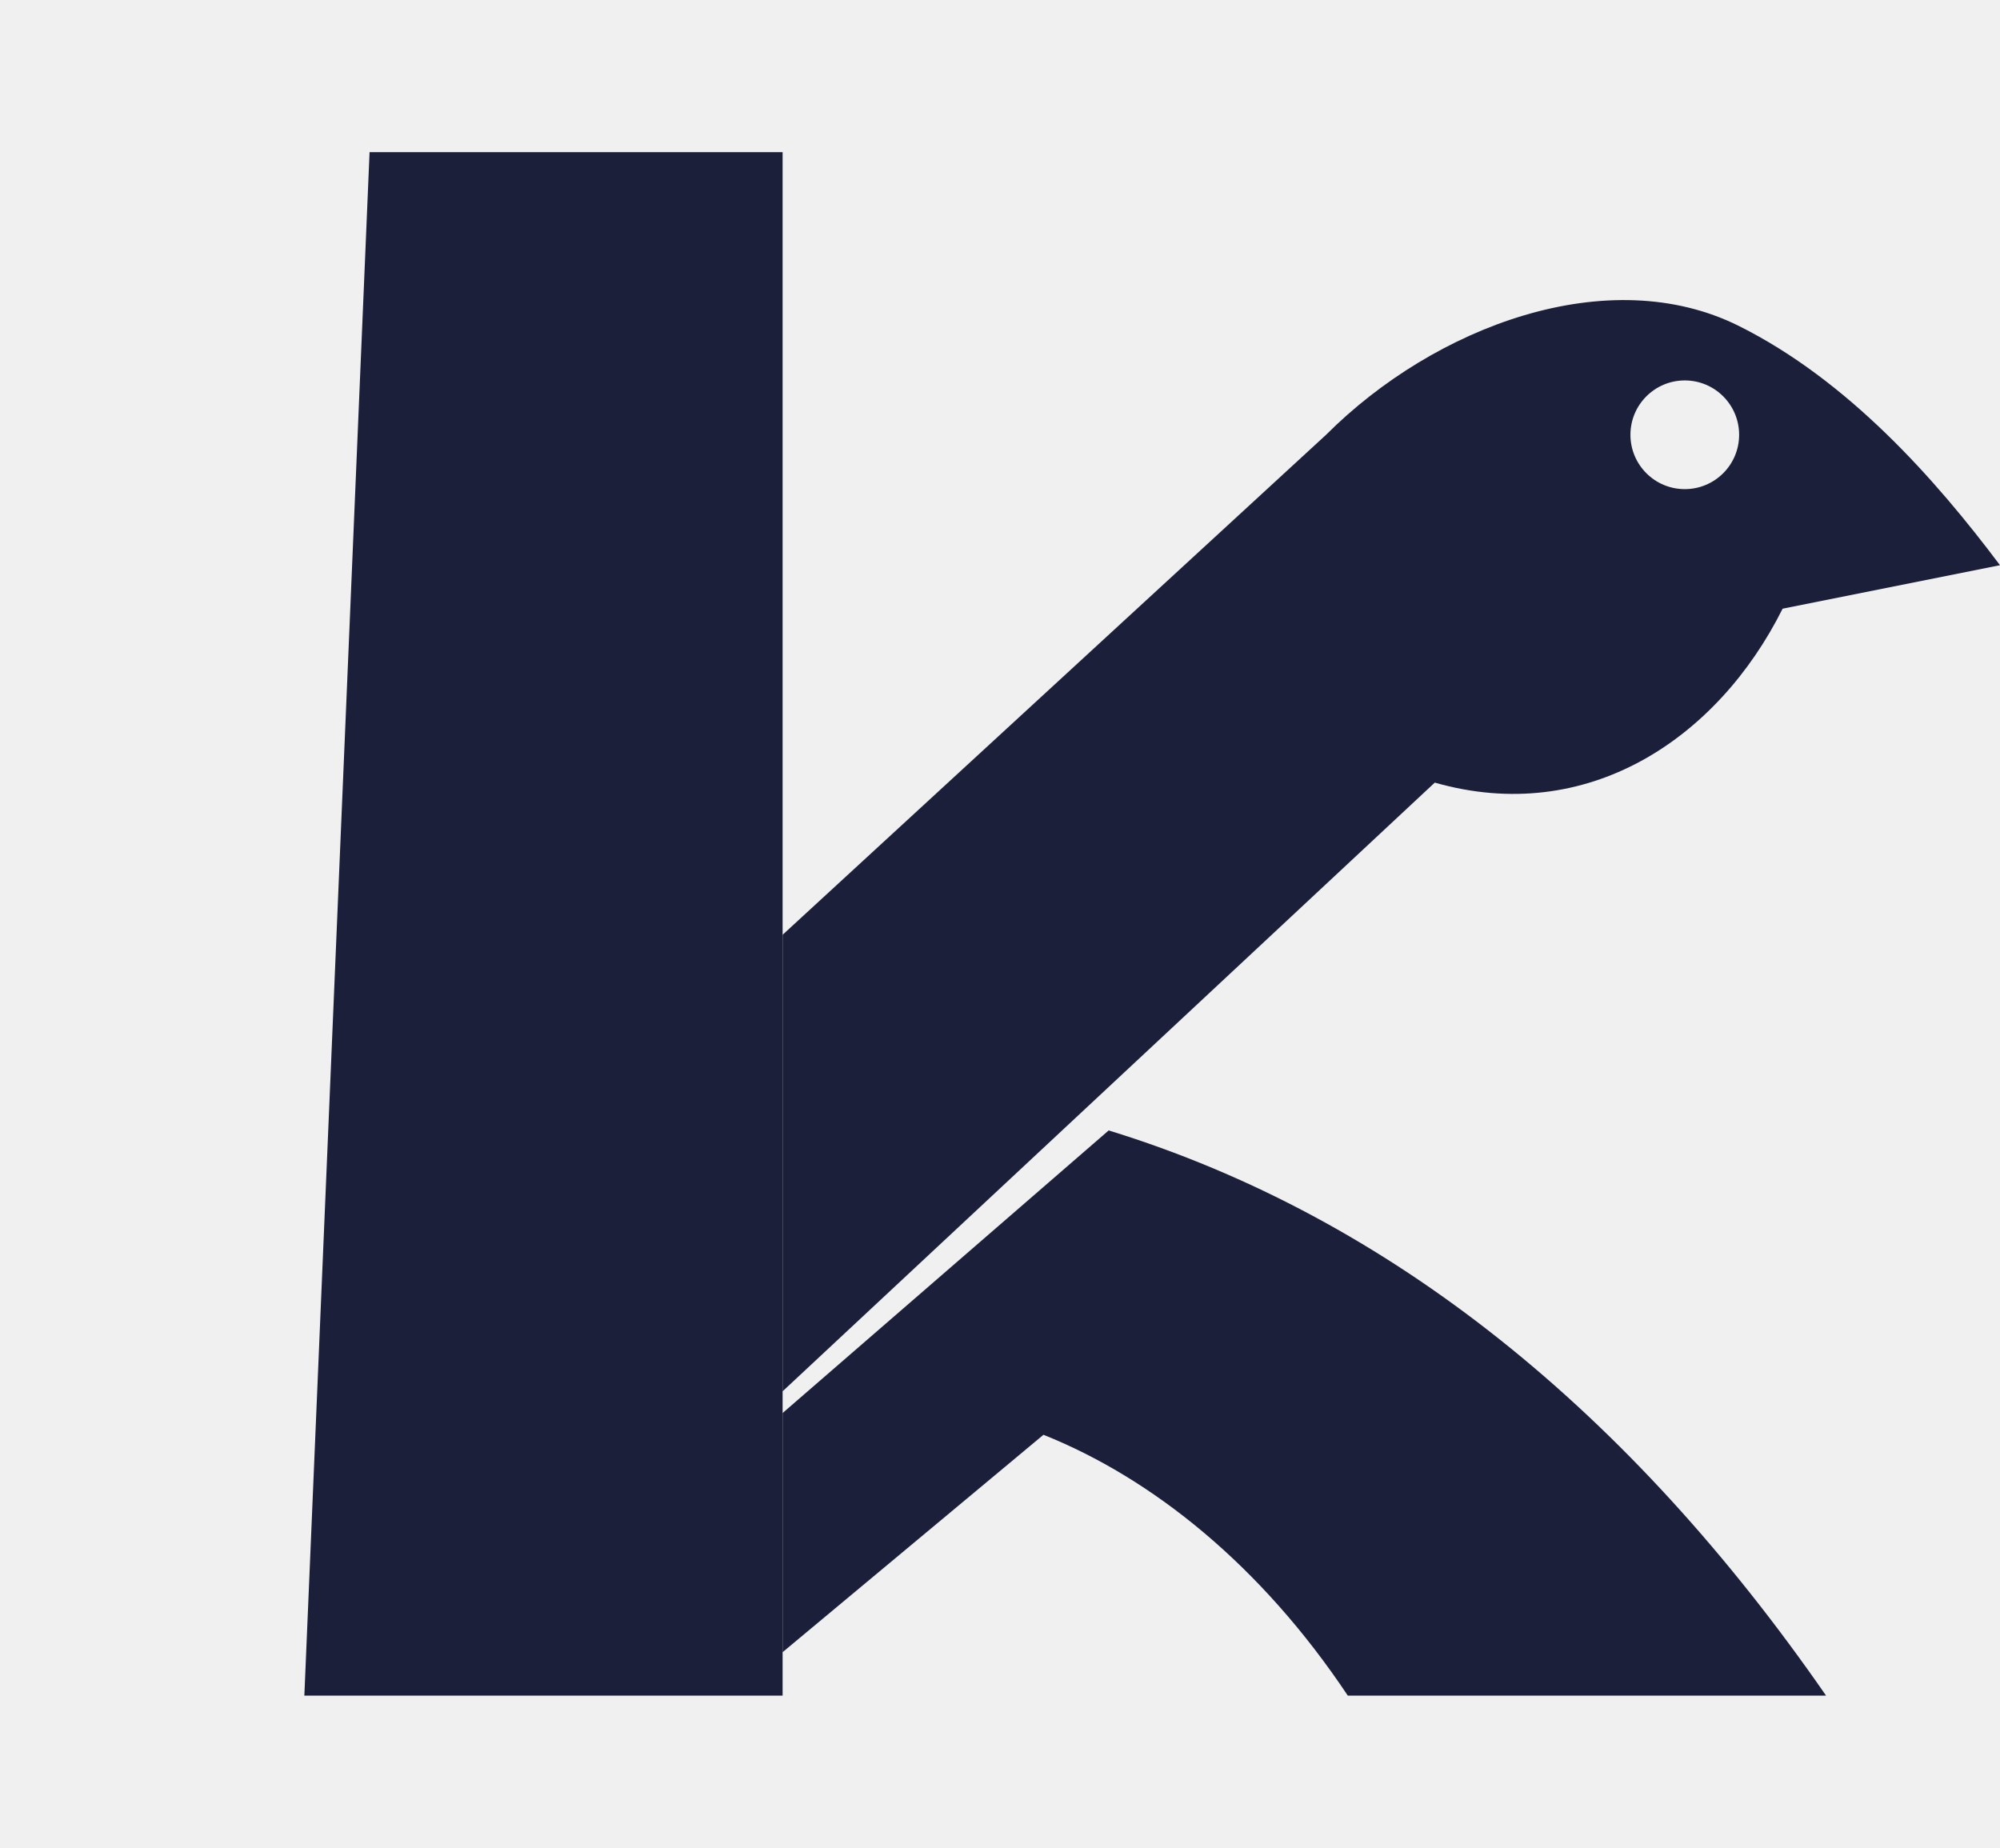
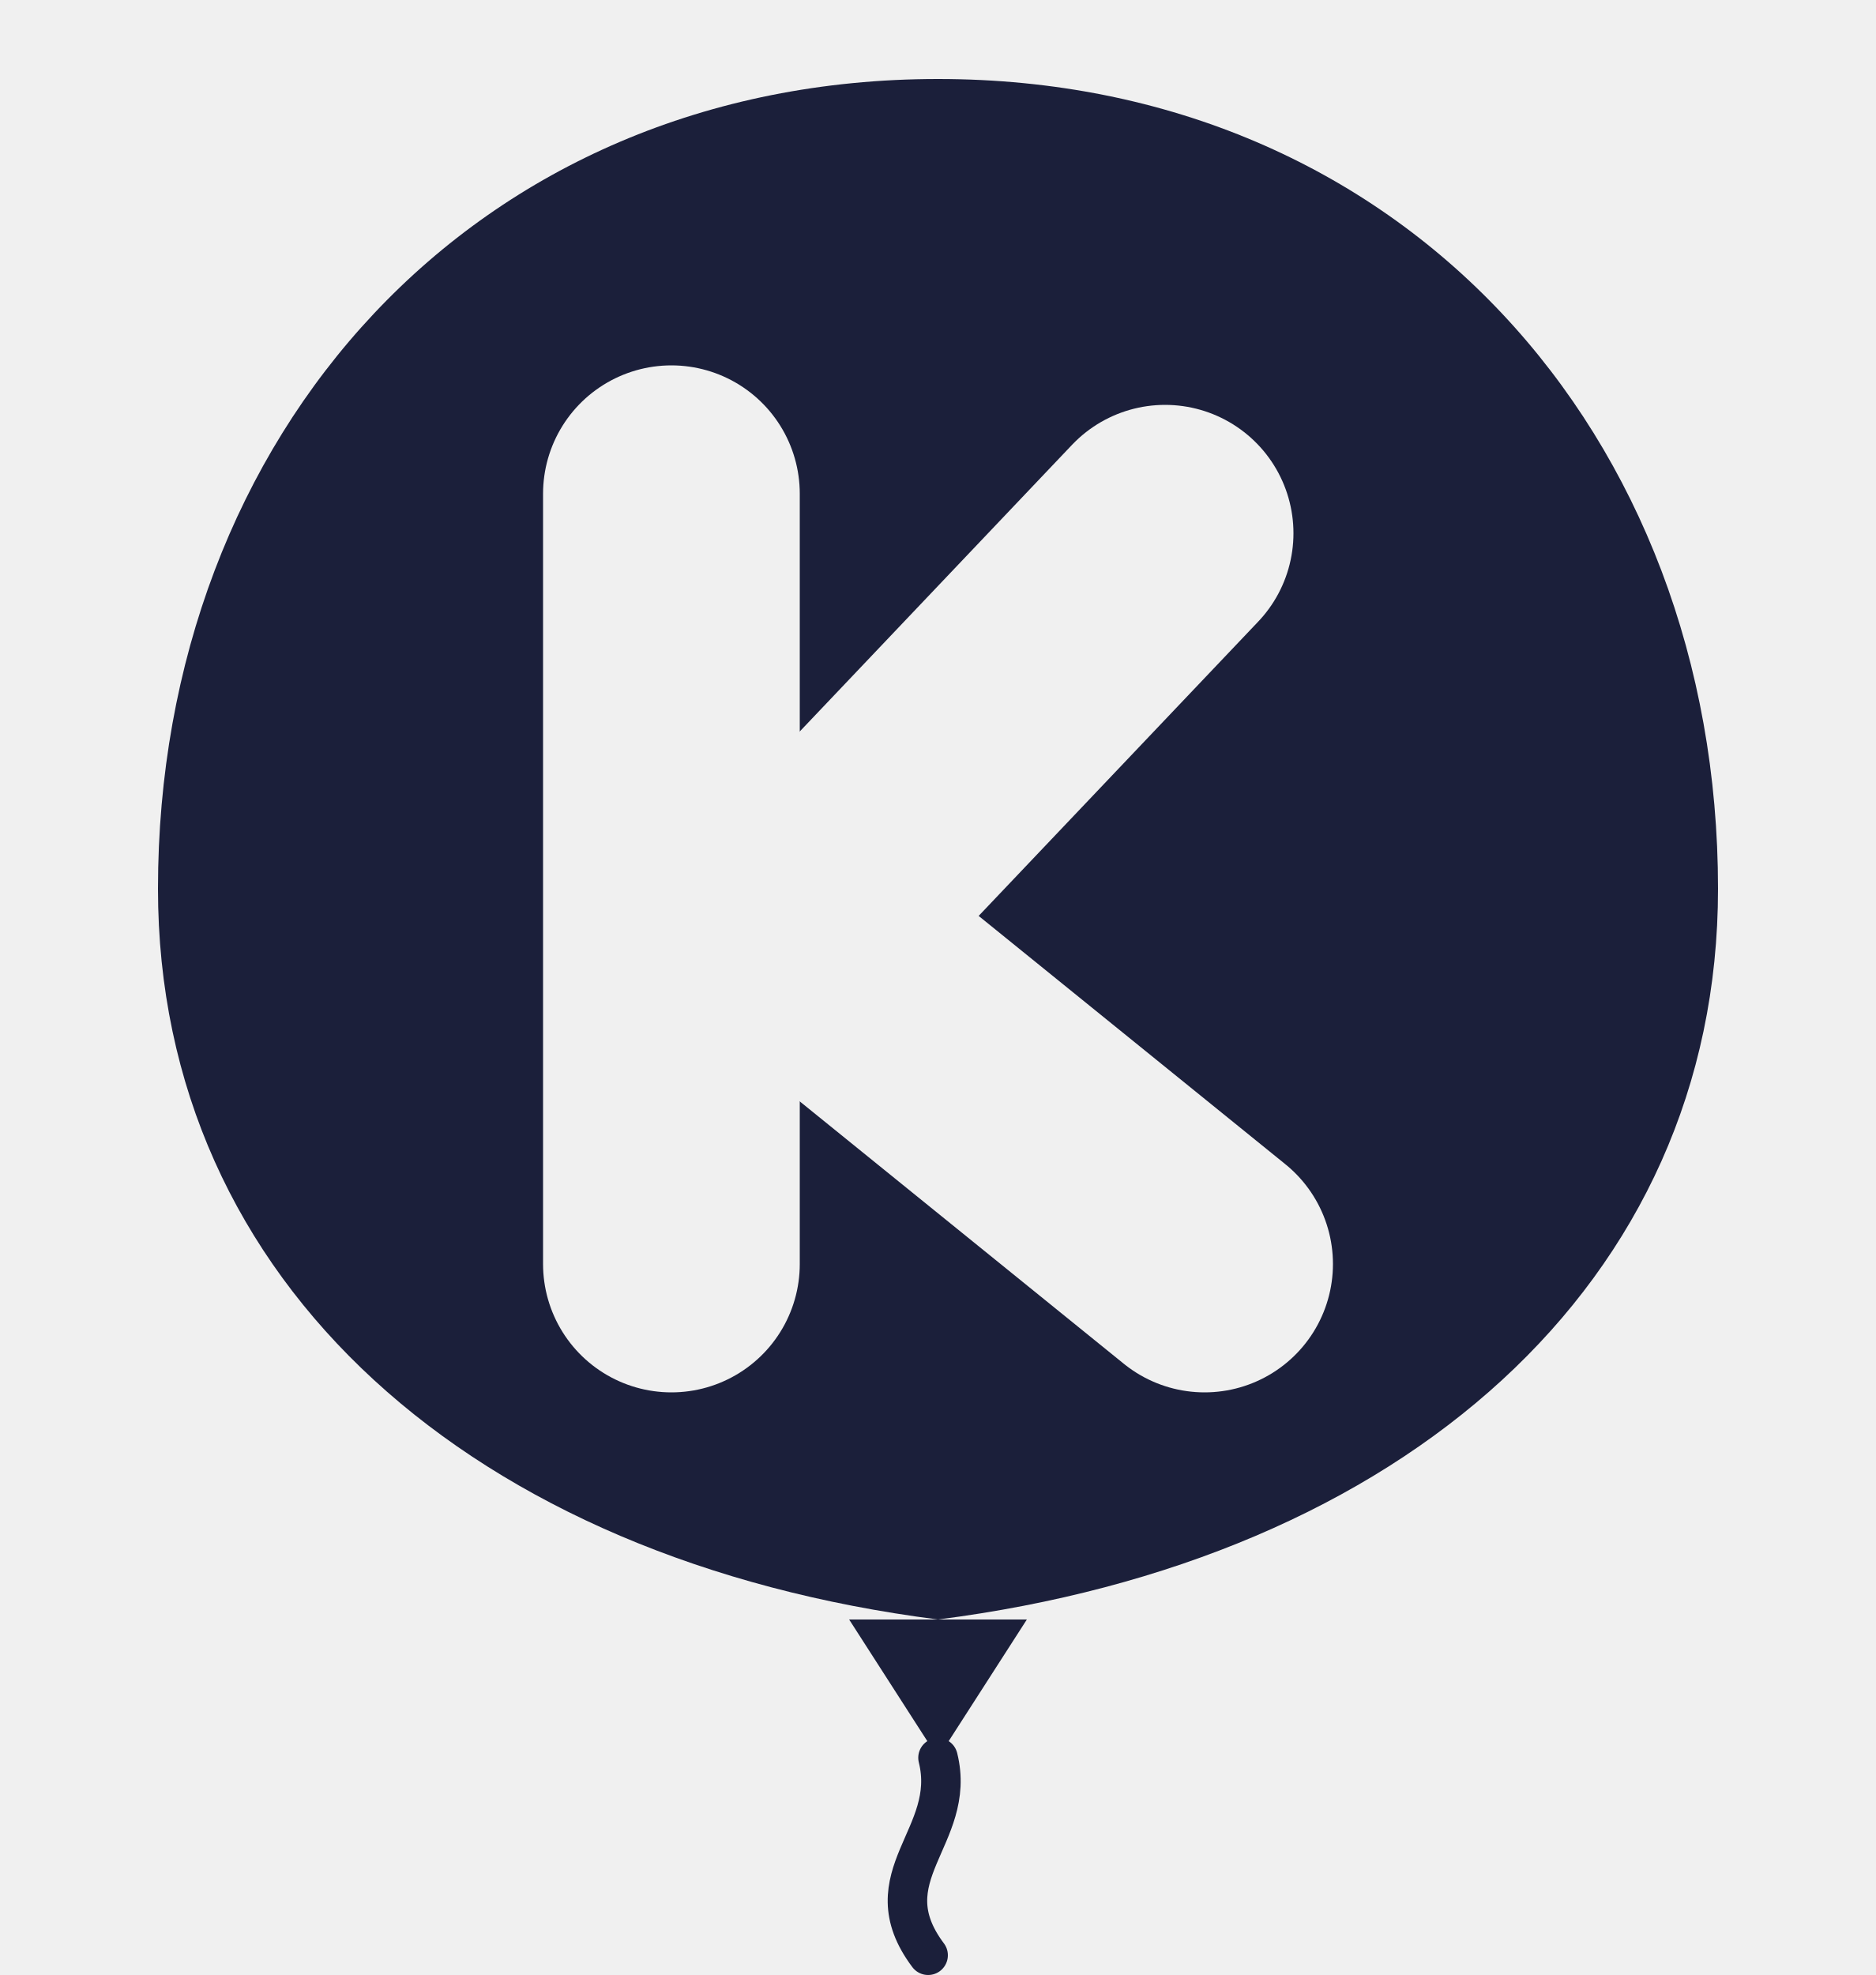
- <svg xmlns="http://www.w3.org/2000/svg" viewBox="0 0 184 170" role="img" aria-label="Komyx">
-   <g fill="#1b1f3a" fill-rule="evenodd">
-     <path d="M34 14 L72 14 L72 156 L28 156 Z" />
-     <path d="M72 86 L122 40 C132 30 148 24 160 30 C170 35 178 44 184 52 L164 56 C158 68 146 76 132 72 L72 128 Z M150 40 a5 5 0 1 0 10 0 a5 5 0 1 0 -10 0 Z" />
-     <path d="M72 130 L102 104 C128 112 150 130 168 156 L124 156 C116 144 106 136 96 132 L72 152 Z" />
+ <svg xmlns="http://www.w3.org/2000/svg" viewBox="0 0 190 200" role="img" aria-label="Komyx">
+   <defs>
+     <mask id="komyx-k">
+       <rect width="190" height="200" fill="#fff" />
+       <g fill="none" stroke="#000" stroke-width="26" stroke-linecap="round" stroke-linejoin="round">
+         <path d="M68 50 V128" />
+         <path d="M80 94 L122 128" />
+         <path d="M80 94 L118 54" />
+       </g>
+     </mask>
+   </defs>
+   <g fill="#1b1f3a">
+     <path mask="url(#komyx-k)" d="M95 8 C 142 8 174 44 174 90 C 174 130 142 158 95 164 C 48 158 16 130 16 90 C 16 44 48 8 95 8 Z" />
+     <path d="M86 164 L95 178 L104 164 Z" />
+     <path fill="none" stroke="#1b1f3a" stroke-width="4" stroke-linecap="round" d="M95 178 C 97 186 88 190 94 198" />
  </g>
</svg>
